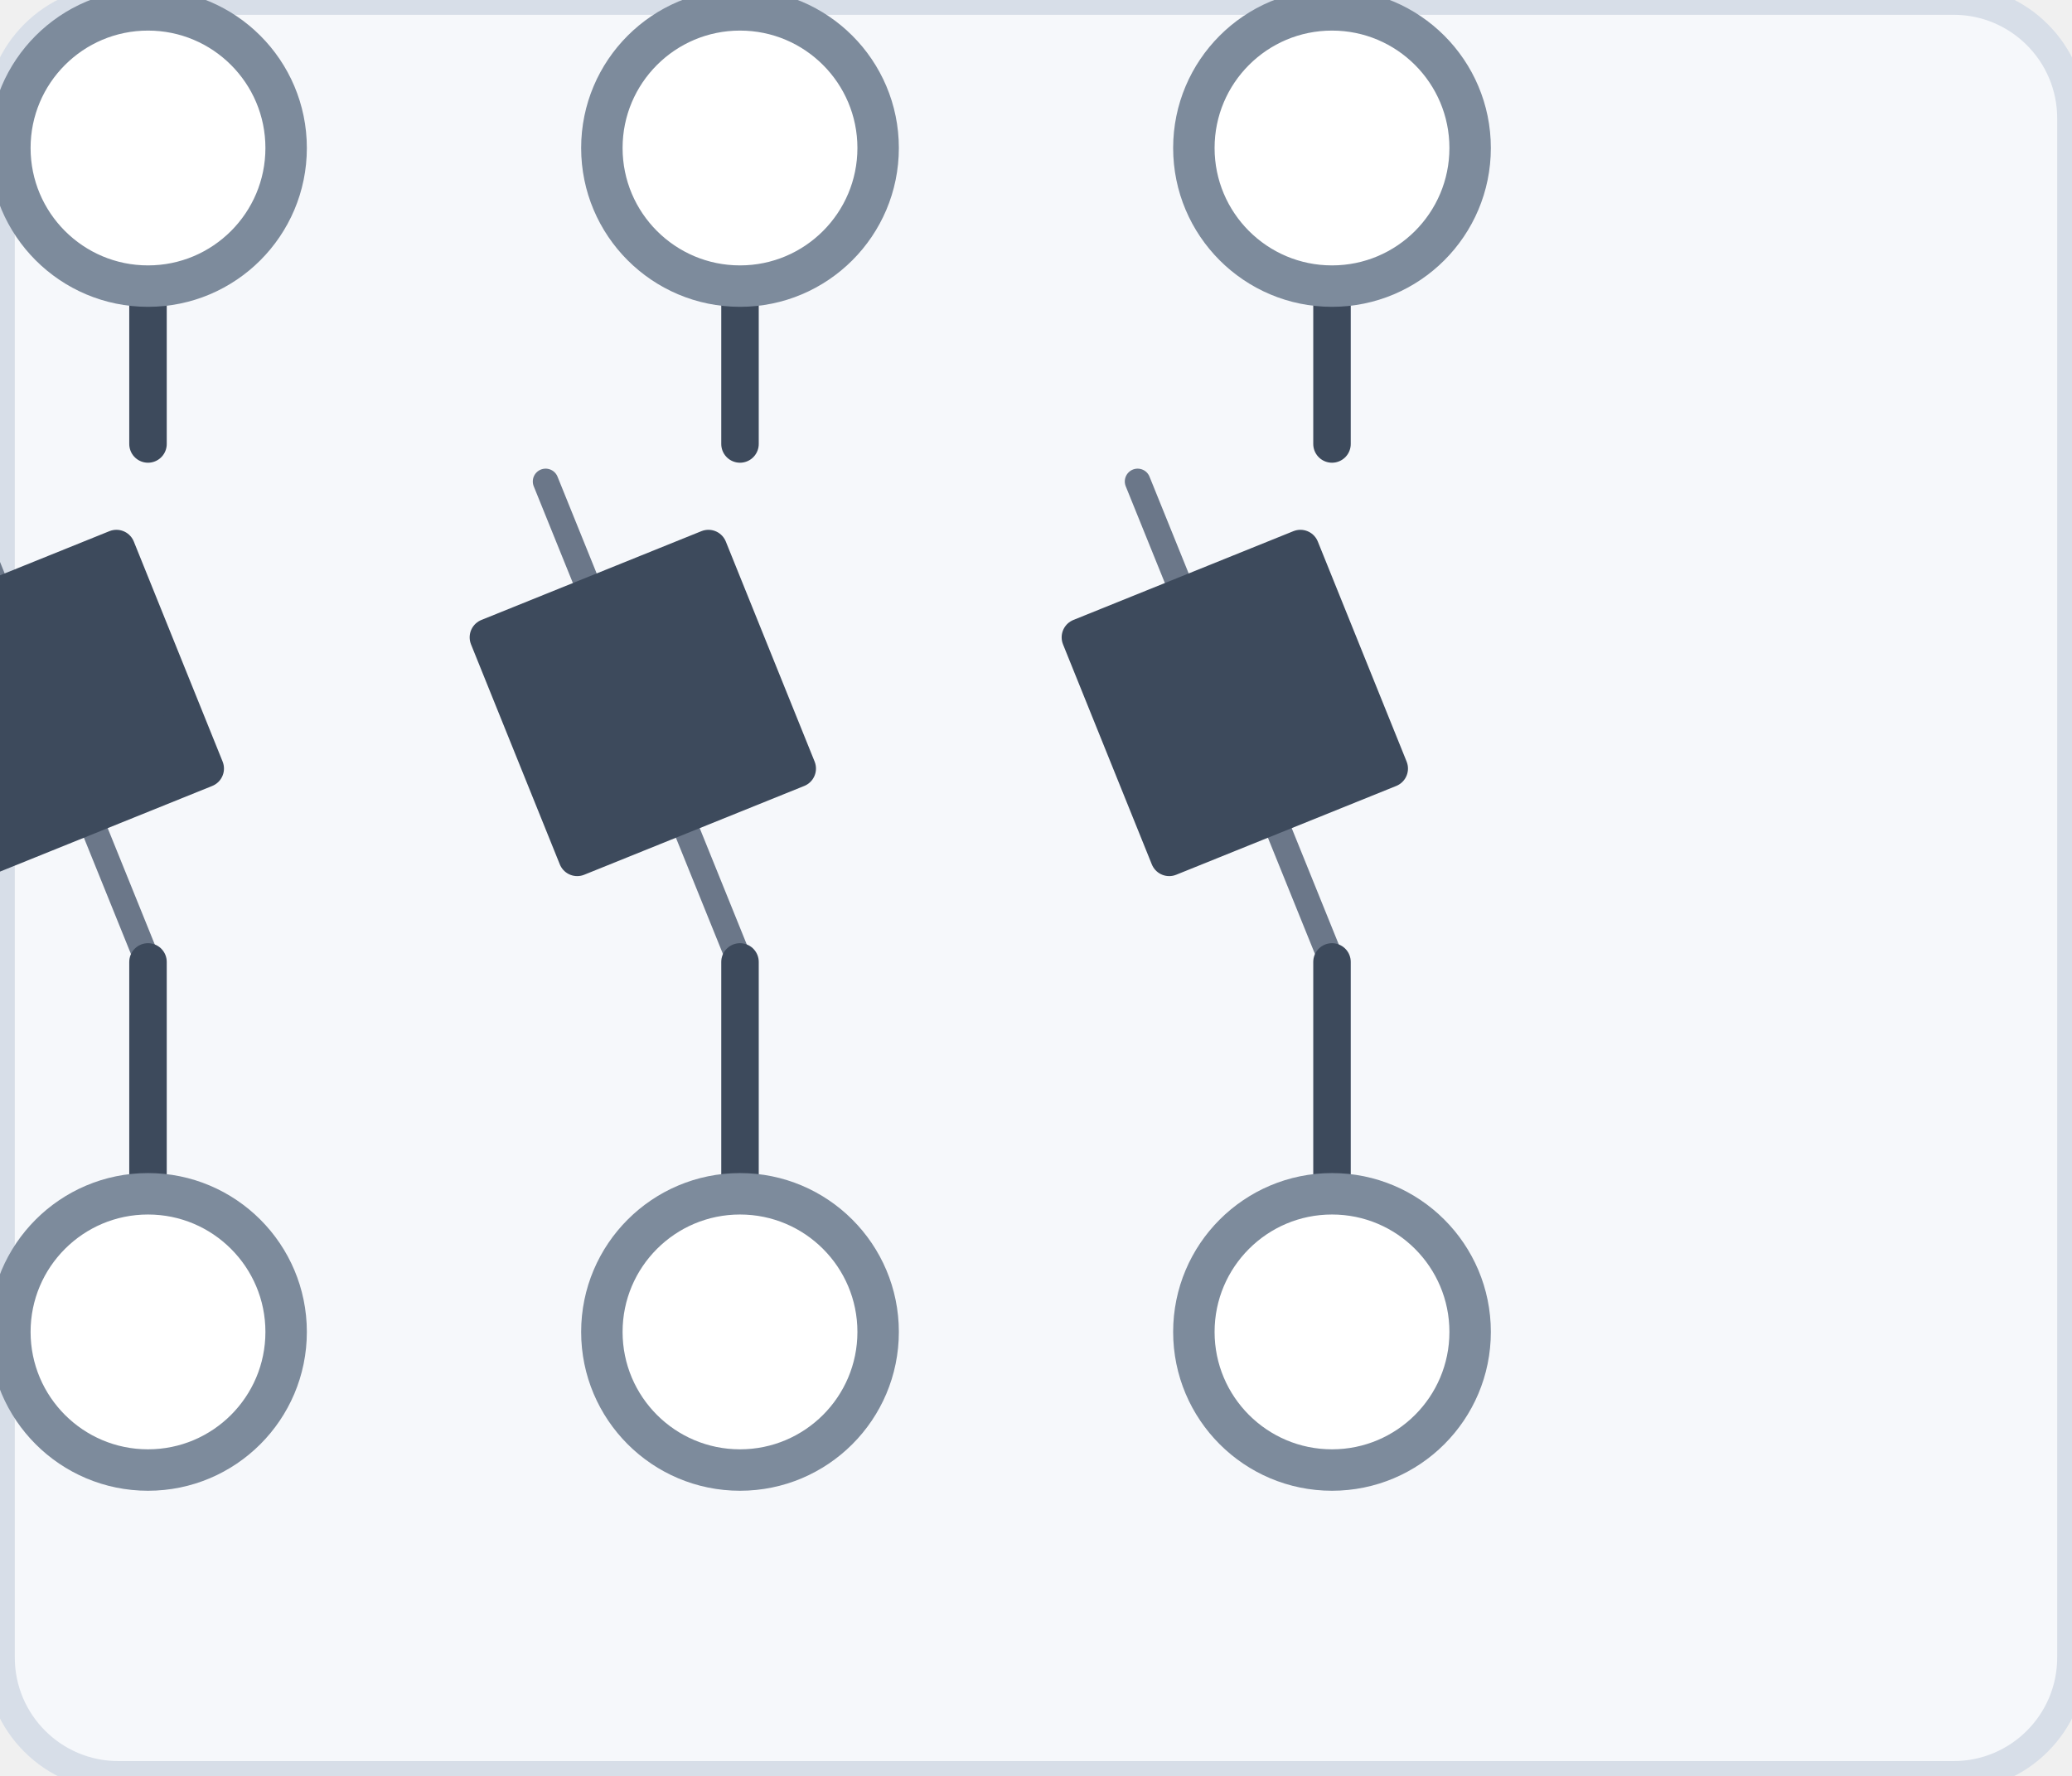
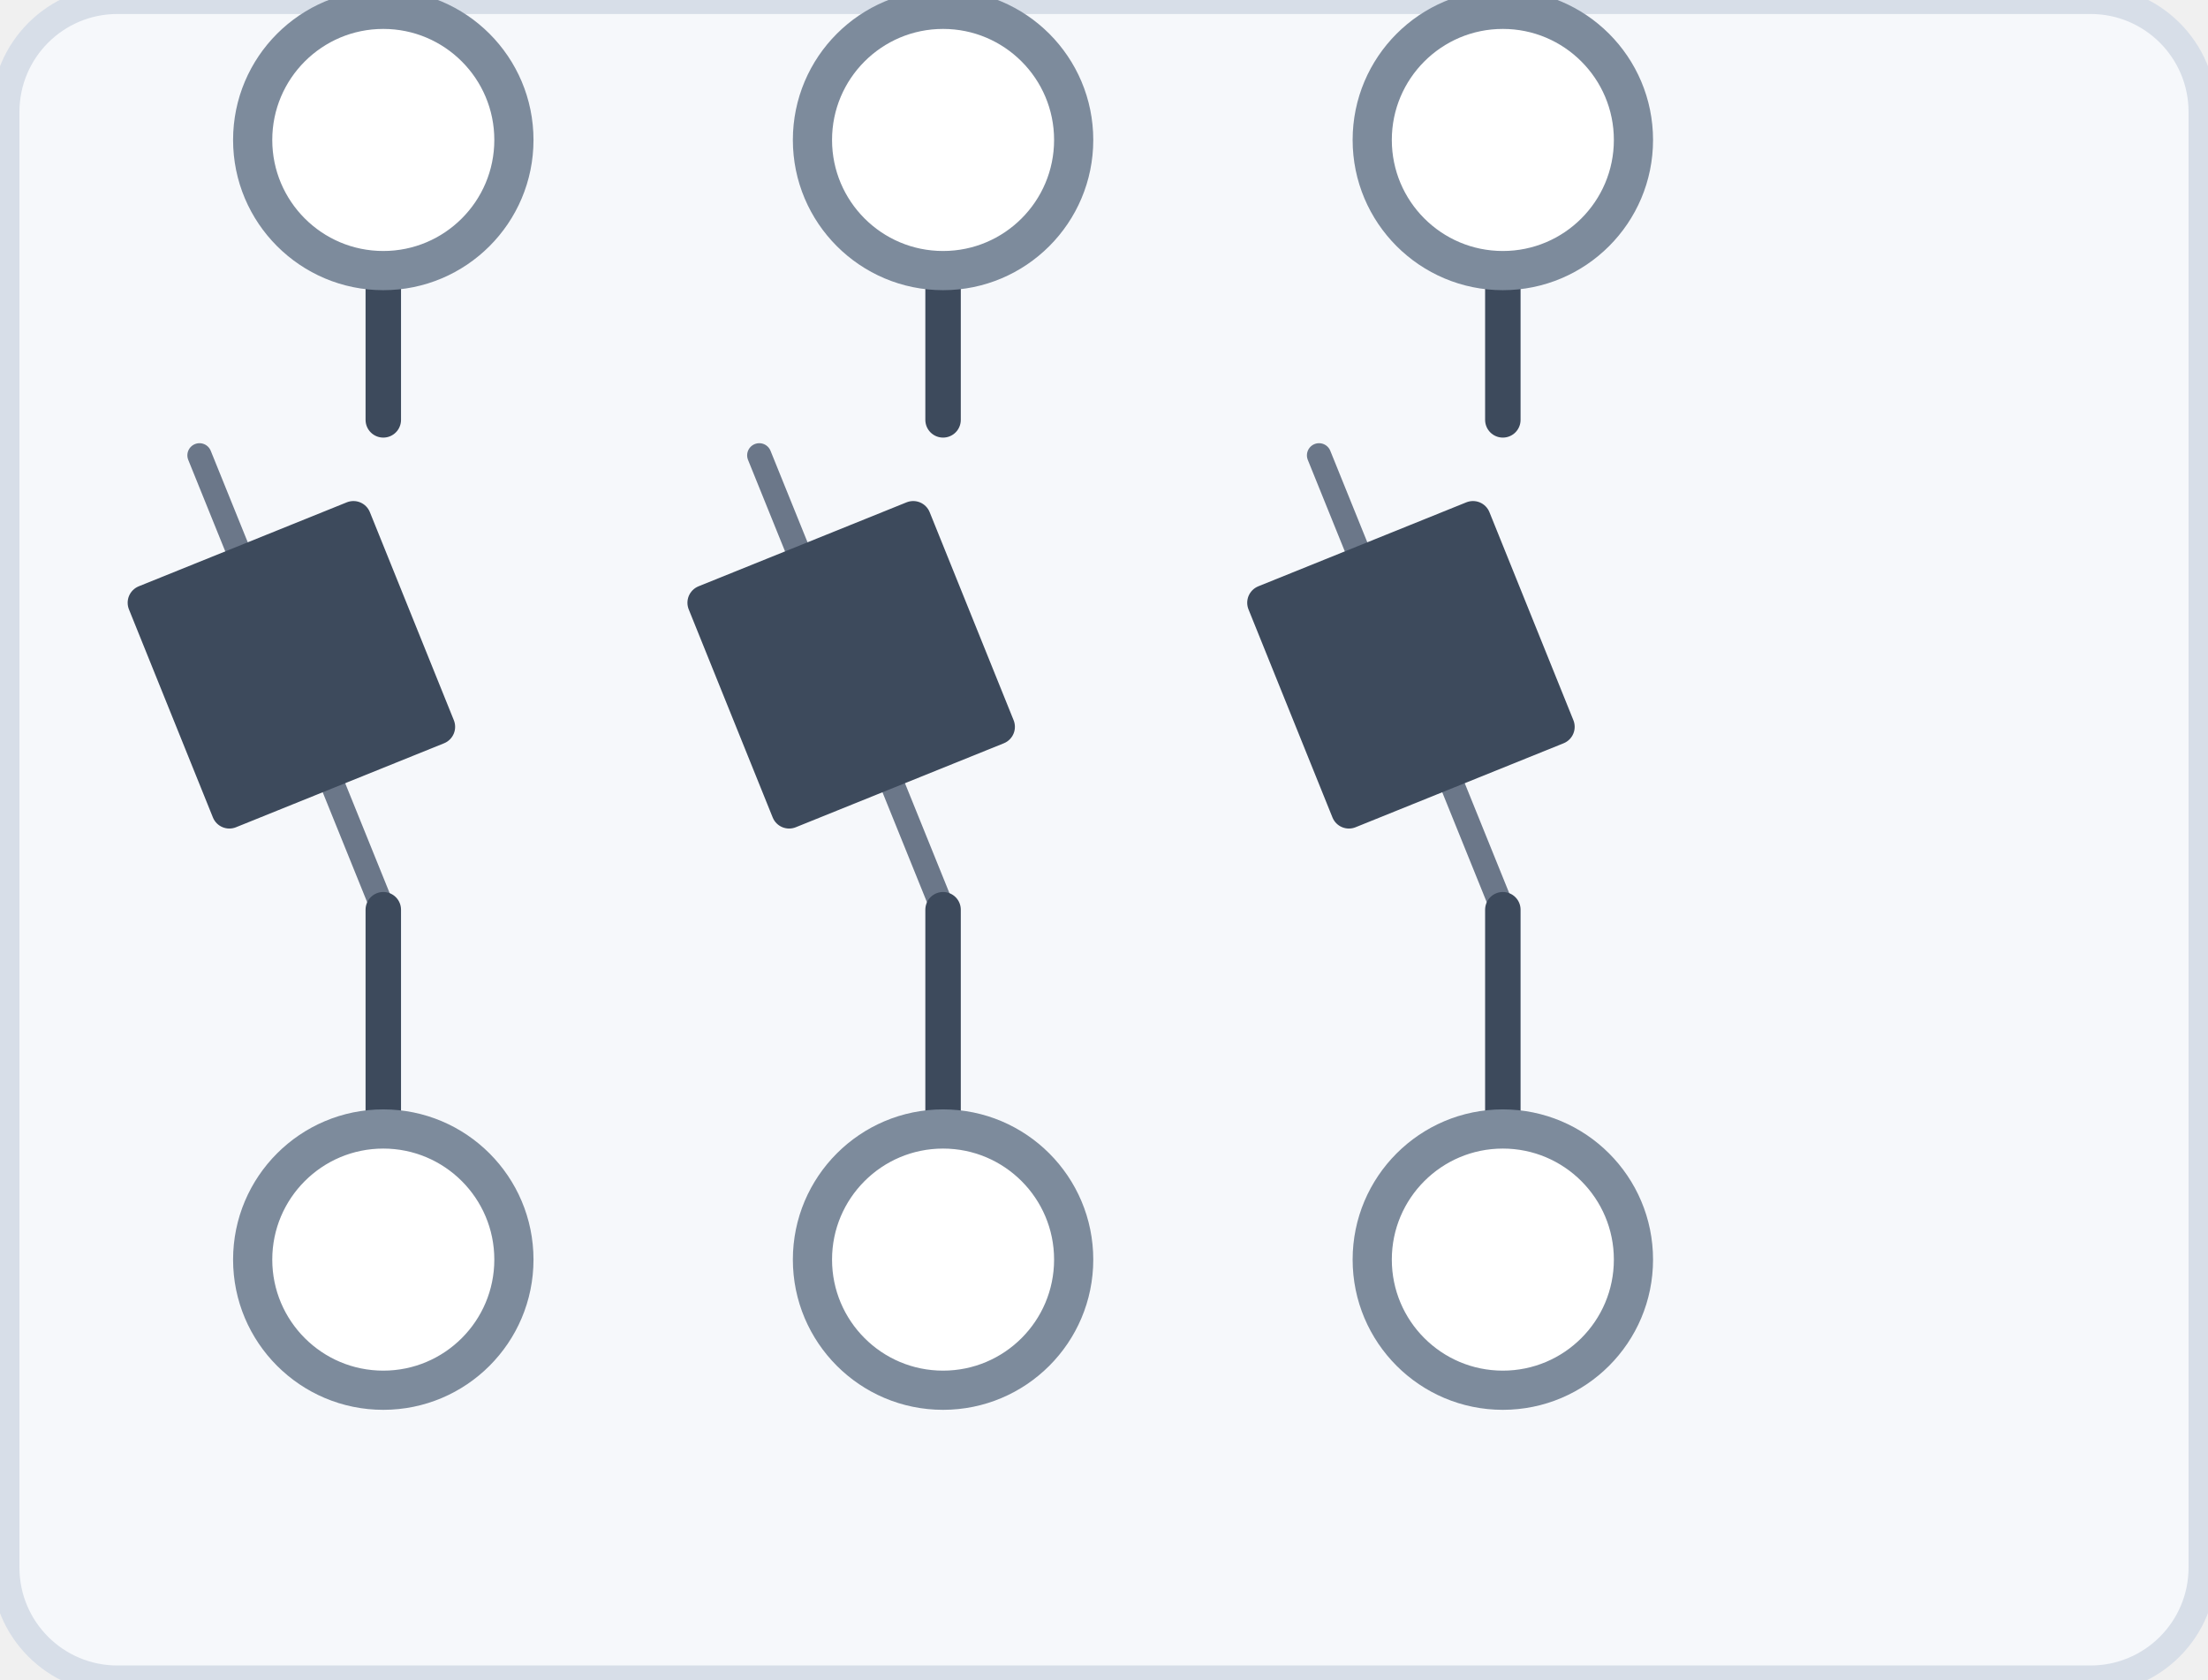
- <svg xmlns="http://www.w3.org/2000/svg" width="63" height="54" viewBox="-1.5 -1.5 21 18" role="img">
-   <rect x="-1.5" y="-1.5" width="21" height="18" rx="1.2" fill="#f6f8fb" stroke="#d7dee8" stroke-width="0.3" />
+ <svg xmlns="http://www.w3.org/2000/svg" width="71" height="54" viewBox="-4.05 -1.5 23.55 18" role="img">
+   <rect x="-4.05" y="-1.5" width="23.55" height="18" rx="1.2" fill="#f6f8fb" stroke="#d7dee8" stroke-width="0.3" />
  <path d="M0 0L0 3" stroke="#3d4a5c" stroke-width="0.38" fill="none" stroke-linecap="round" stroke-linejoin="round" />
  <path d="M0 8.25L-1.97 3.38" stroke="#6b7789" stroke-width="0.26" fill="none" stroke-linecap="round" stroke-linejoin="round" />
  <path d="M0 8.25L0 12" stroke="#3d4a5c" stroke-width="0.38" fill="none" stroke-linecap="round" stroke-linejoin="round" />
  <path d="M6 0L6 3" stroke="#3d4a5c" stroke-width="0.38" fill="none" stroke-linecap="round" stroke-linejoin="round" />
  <path d="M6 8.25L4.03 3.38" stroke="#6b7789" stroke-width="0.26" fill="none" stroke-linecap="round" stroke-linejoin="round" />
  <path d="M6 8.25L6 12" stroke="#3d4a5c" stroke-width="0.38" fill="none" stroke-linecap="round" stroke-linejoin="round" />
  <path d="M12 0L12 3" stroke="#3d4a5c" stroke-width="0.38" fill="none" stroke-linecap="round" stroke-linejoin="round" />
  <path d="M12 8.25L10.03 3.38" stroke="#6b7789" stroke-width="0.26" fill="none" stroke-linecap="round" stroke-linejoin="round" />
  <path d="M12 8.25L12 12" stroke="#3d4a5c" stroke-width="0.38" fill="none" stroke-linecap="round" stroke-linejoin="round" />
  <path d="M-0.32 4.06L0.58 6.29L-1.65 7.19L-2.55 4.96Z" stroke="#3d4a5c" stroke-width="0.38" fill="#3d4a5c" stroke-linecap="round" stroke-linejoin="round" />
  <path d="M5.68 4.06L6.58 6.29L4.35 7.19L3.45 4.96Z" stroke="#3d4a5c" stroke-width="0.38" fill="#3d4a5c" stroke-linecap="round" stroke-linejoin="round" />
  <path d="M11.68 4.06L12.58 6.29L10.35 7.19L9.45 4.96Z" stroke="#3d4a5c" stroke-width="0.38" fill="#3d4a5c" stroke-linecap="round" stroke-linejoin="round" />
  <circle cx="0" cy="0" r="1.4" fill="#ffffff" stroke="#7d8b9c" stroke-width="0.42" />
  <circle cx="6" cy="0" r="1.4" fill="#ffffff" stroke="#7d8b9c" stroke-width="0.42" />
  <circle cx="12" cy="0" r="1.4" fill="#ffffff" stroke="#7d8b9c" stroke-width="0.42" />
  <circle cx="0" cy="12" r="1.4" fill="#ffffff" stroke="#7d8b9c" stroke-width="0.42" />
  <circle cx="6" cy="12" r="1.4" fill="#ffffff" stroke="#7d8b9c" stroke-width="0.42" />
  <circle cx="12" cy="12" r="1.4" fill="#ffffff" stroke="#7d8b9c" stroke-width="0.42" />
</svg>
